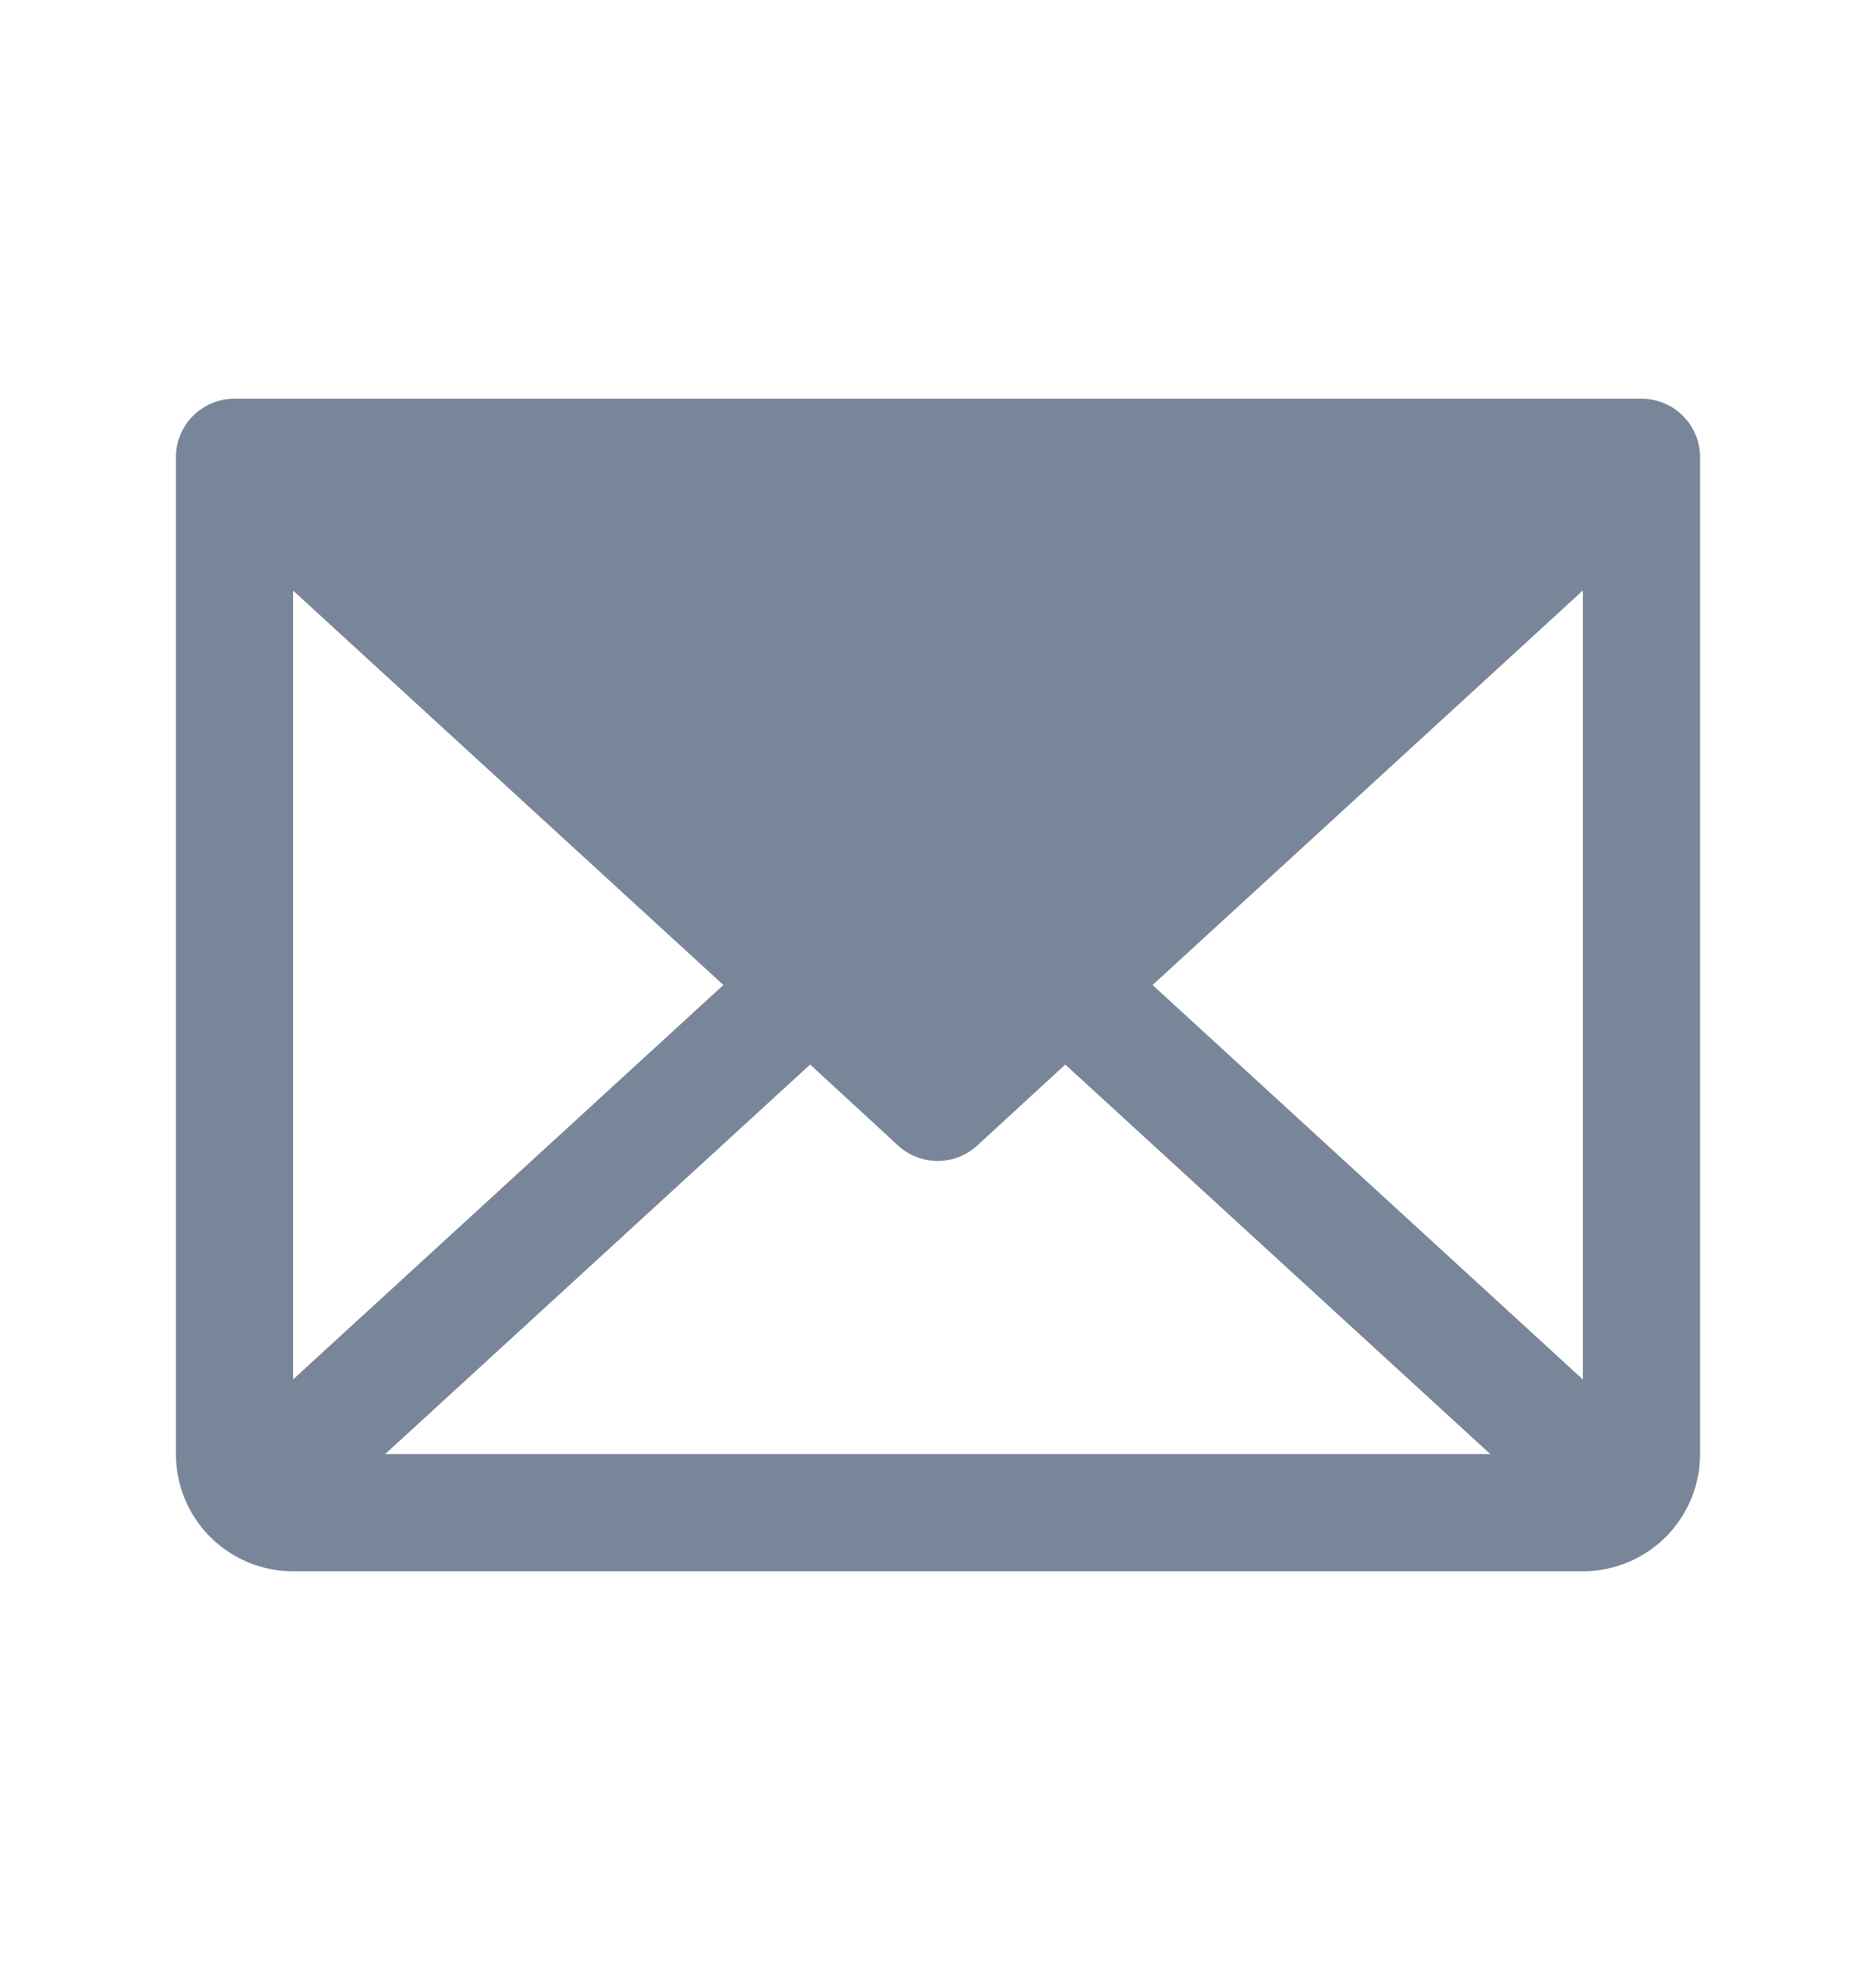
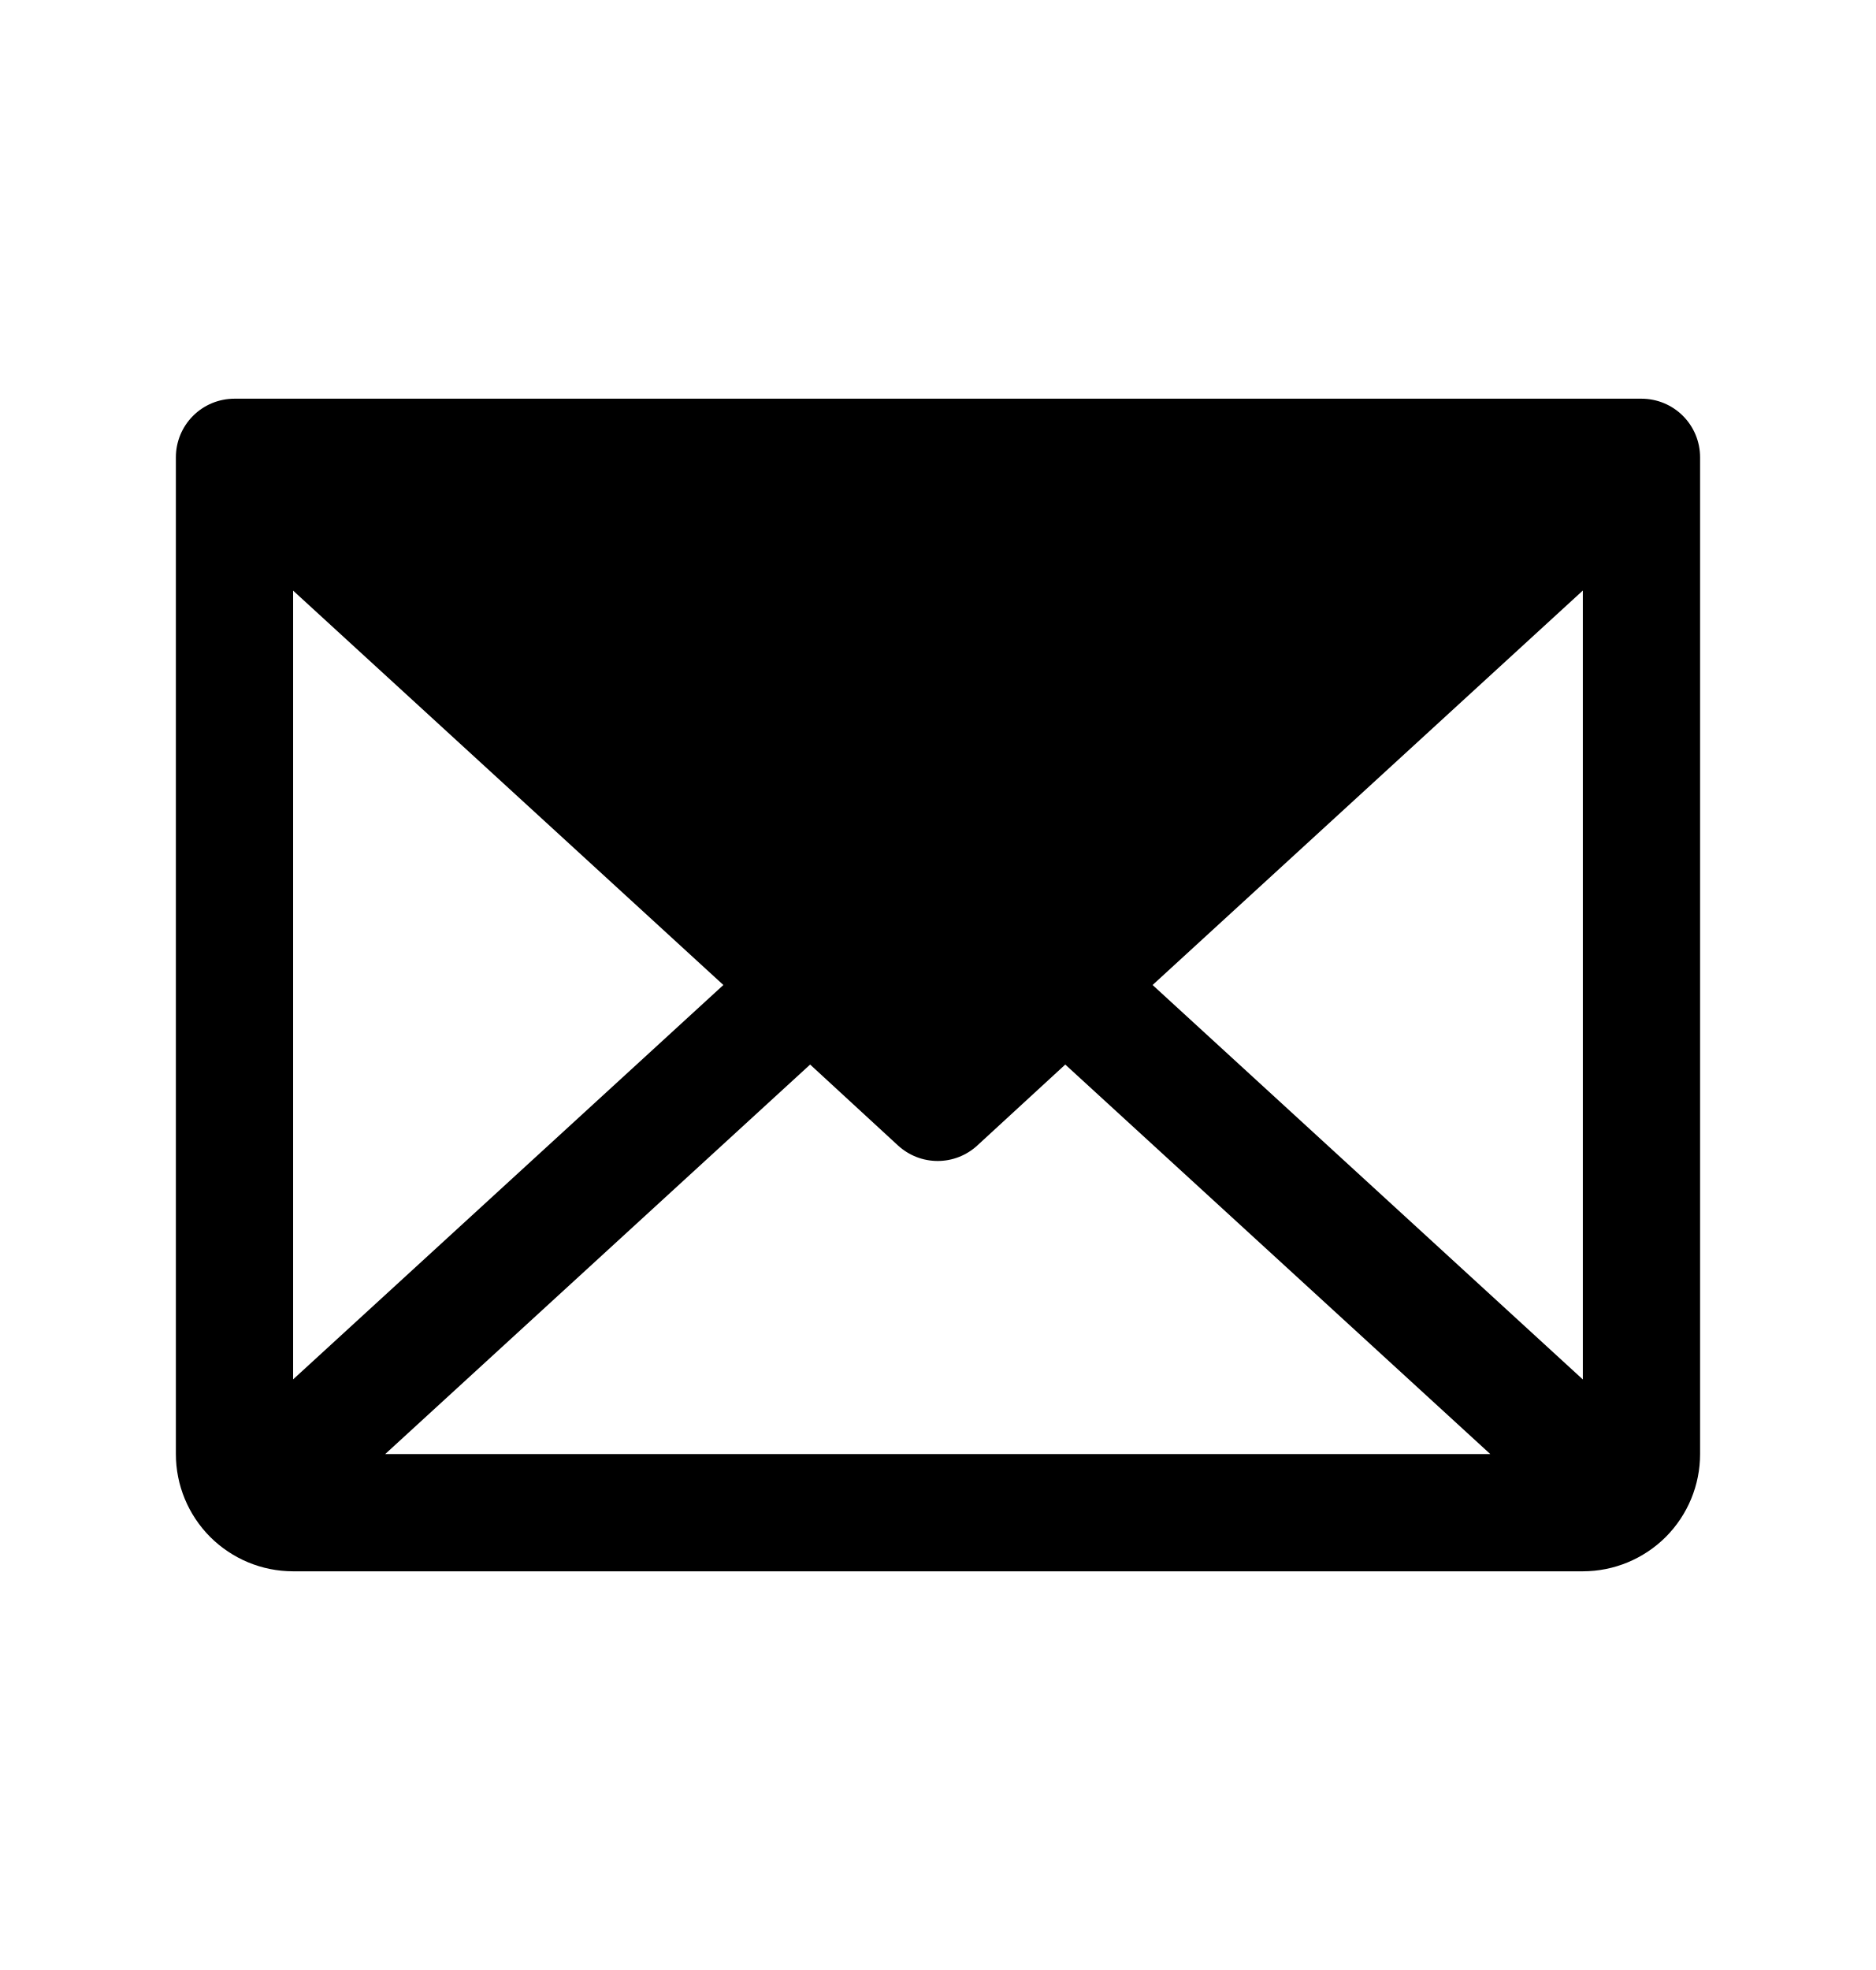
<svg xmlns="http://www.w3.org/2000/svg" width="20" height="21" viewBox="0 0 20 21" fill="none">
-   <path d="M17.5 4.25H2.5C2.334 4.25 2.175 4.316 2.058 4.433C1.941 4.55 1.875 4.709 1.875 4.875V15.5C1.875 15.832 2.007 16.149 2.241 16.384C2.476 16.618 2.793 16.75 3.125 16.75H16.875C17.206 16.75 17.524 16.618 17.759 16.384C17.993 16.149 18.125 15.832 18.125 15.5V4.875C18.125 4.709 18.059 4.55 17.942 4.433C17.825 4.316 17.666 4.25 17.5 4.25ZM7.712 10.5L3.125 14.704V6.296L7.712 10.5ZM8.637 11.348L9.574 12.211C9.69 12.317 9.84 12.376 9.997 12.376C10.153 12.376 10.304 12.317 10.419 12.211L11.357 11.348L15.888 15.5H4.107L8.637 11.348ZM12.288 10.5L16.875 6.295V14.705L12.288 10.5Z" fill="#79869A" />
+   <path d="M17.5 4.25H2.5C2.334 4.25 2.175 4.316 2.058 4.433C1.941 4.55 1.875 4.709 1.875 4.875V15.5C1.875 15.832 2.007 16.149 2.241 16.384C2.476 16.618 2.793 16.75 3.125 16.75H16.875C17.206 16.75 17.524 16.618 17.759 16.384C17.993 16.149 18.125 15.832 18.125 15.5V4.875C18.125 4.709 18.059 4.55 17.942 4.433C17.825 4.316 17.666 4.25 17.5 4.25ZM7.712 10.5L3.125 14.704V6.296L7.712 10.5ZM8.637 11.348L9.574 12.211C9.69 12.317 9.84 12.376 9.997 12.376C10.153 12.376 10.304 12.317 10.419 12.211L11.357 11.348L15.888 15.5H4.107L8.637 11.348ZM12.288 10.5L16.875 6.295V14.705L12.288 10.5Z" fill="currentColor" />
</svg>
